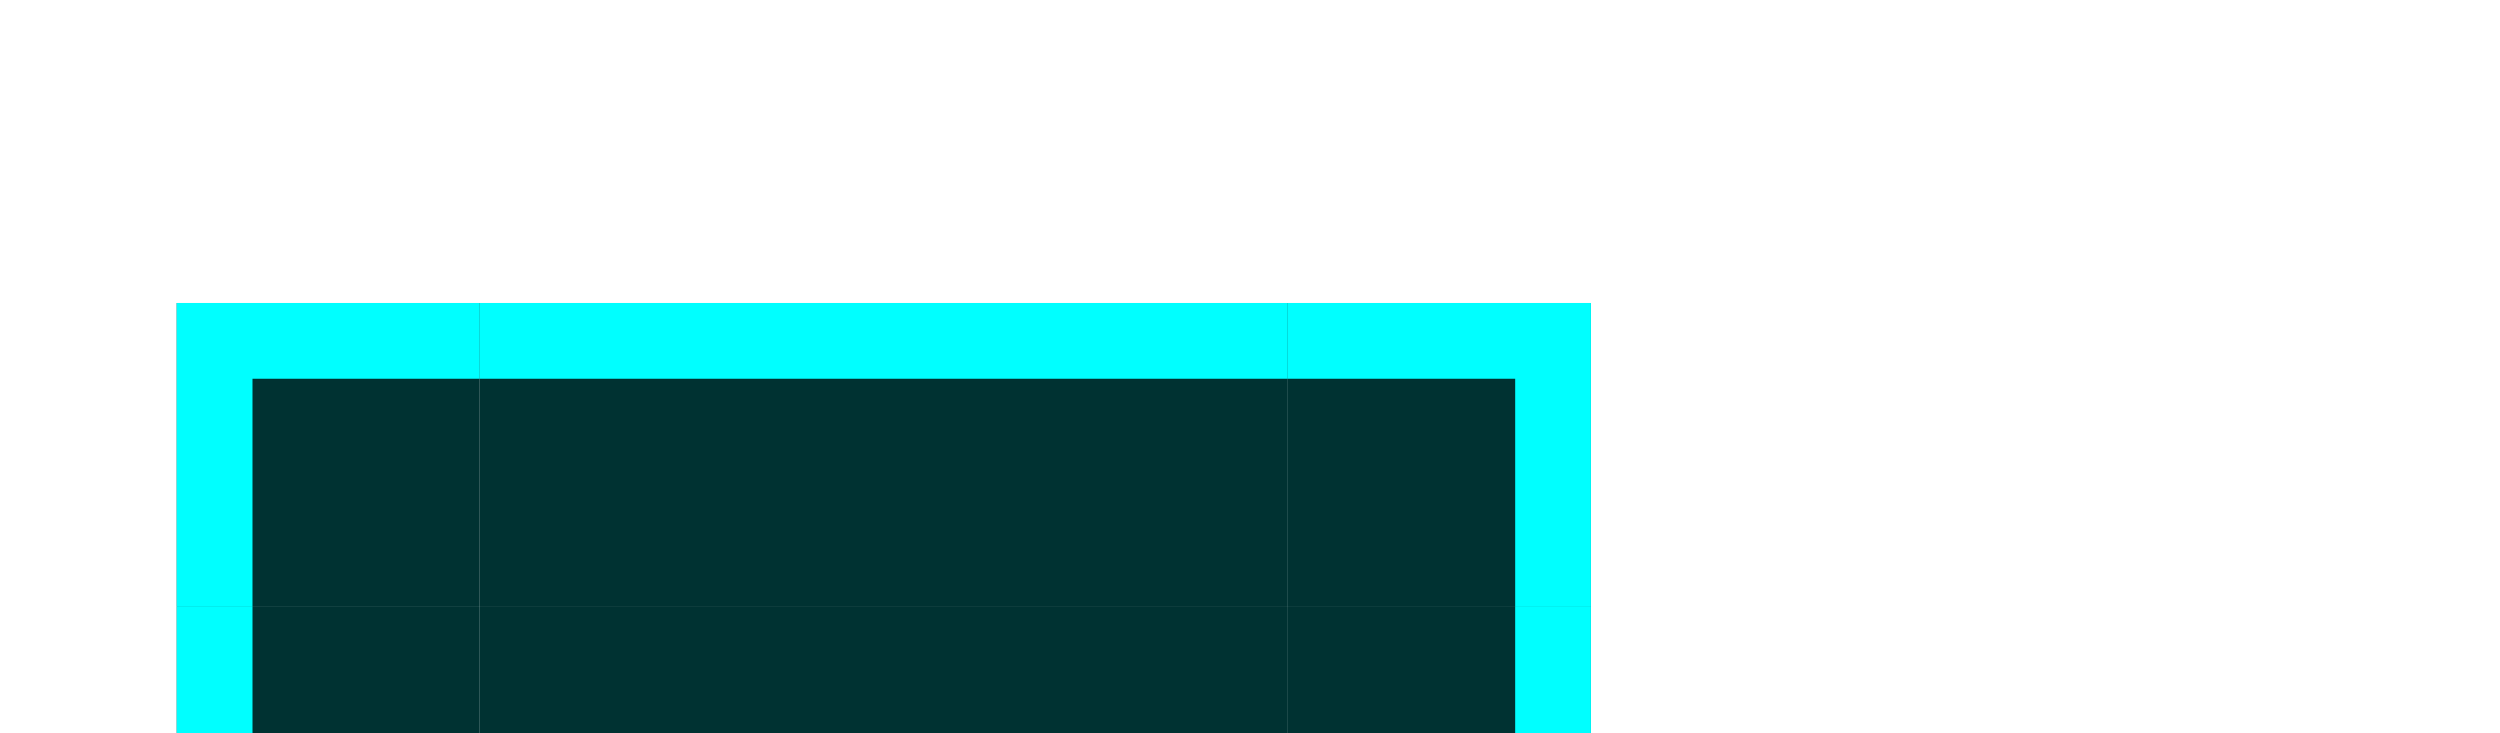
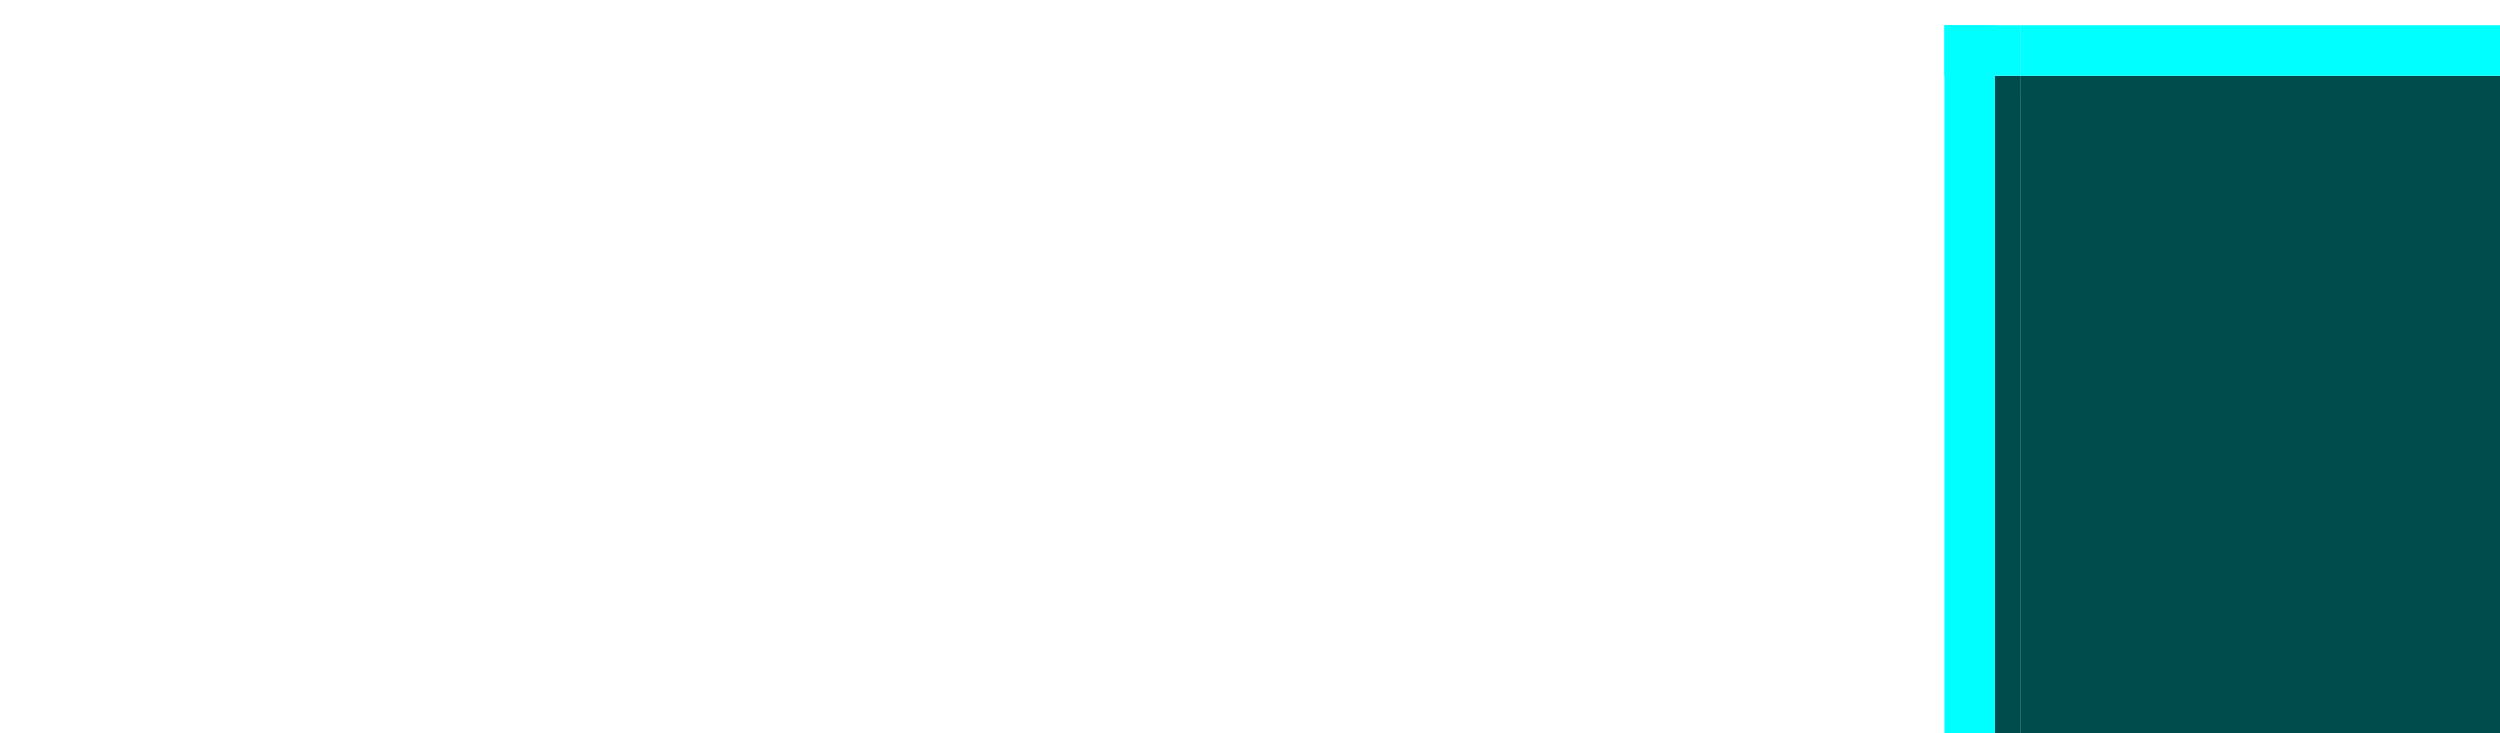
<svg xmlns="http://www.w3.org/2000/svg" height="29" width="99" id="svg3124" version="1.0">
  <defs id="defs3126" />
  <g id="layer1" transform="translate(36.5,-28.86218)">
-     <rect y="8.862" x="-97.5" height="32" width="32" id="hover-center" style="fill:#006464;fill-opacity:1;stroke:none;stroke-width:0.7;stroke-linecap:round;stroke-miterlimit:4;stroke-dasharray:none;stroke-opacity:1" />
-     <g id="hover-bottom" transform="matrix(1,0,0,2.999991,-395.5714,-1648.192)">
-       <rect y="563.02" x="298.071" height="4" width="32" id="rect842" style="opacity:1;fill:#006464;fill-opacity:1;stroke:none;stroke-width:0.7;stroke-linecap:round;stroke-miterlimit:4;stroke-dasharray:none;stroke-opacity:1" />
-       <rect style="opacity:1;fill:#00ffff;fill-opacity:1;stroke:none;stroke-width:0.7;stroke-linecap:round;stroke-miterlimit:4;stroke-dasharray:none;stroke-opacity:1" id="rect836" width="32" height="1" x="298.071" y="566.02" />
+     <rect style="opacity:0.875;fill:#008000;fill-opacity:1;stroke:none;stroke-width:0;stroke-miterlimit:4;stroke-dasharray:none;stroke-opacity:1" id="hint-tile-center" width="1" height="0.994" x="-152.339" y="-96.93" />
+     <path style="color:#000000;fill:#ffff00;fill-opacity:1;fill-rule:evenodd;stroke:none;stroke-width:0.937" d="m -176.5,-77.138 v 30 h 30 v -30 z" id="selected-center" />
+     <g id="selected-topleft" transform="matrix(0.4274894,0,0,0.4285707,-159.827,-92.99804)">
+       <rect style="opacity:0.01;fill:#00ffff;fill-opacity:1;stroke:none;stroke-width:1.005;stroke-miterlimit:0;stroke-dasharray:none;stroke-opacity:1;paint-order:fill markers stroke" id="rect25092-7-5-5-7" width="7.018" height="7" x="-46.02" y="30.007" />
+       <rect style="fill:#000000;stroke-width:1.561;stroke-miterlimit:0;paint-order:fill markers stroke" id="rect1469-6-6-3-5" width="4.678" height="4.667" x="-43.681" y="32.341" />
+       <rect style="fill:#00ffff;fill-opacity:1;stroke:none;stroke-width:1.252;stroke-miterlimit:0;stroke-dasharray:none;stroke-opacity:1;paint-order:fill markers stroke" id="rect2764-35" width="2.339" height="7" x="-46.02" y="30.007" />
+       <rect style="fill:#00ffff;fill-opacity:1;stroke:none;stroke-width:1.156;stroke-miterlimit:0;stroke-dasharray:none;stroke-opacity:1;paint-order:fill markers stroke" id="rect25094-1-9-29-62" width="7.018" height="2.333" x="-46.02" y="30.007" />
    </g>
-     <g id="hover-top" transform="matrix(1,0,0,-2.999988,-395.5714,1697.914)">
-       <rect style="opacity:1;fill:#006464;fill-opacity:1;stroke:none;stroke-width:0.7;stroke-linecap:round;stroke-miterlimit:4;stroke-dasharray:none;stroke-opacity:1" id="rect844" width="32" height="4" x="298.071" y="563.02" />
-       <rect y="566.02" x="298.071" height="1" width="32" id="rect846" style="opacity:1;fill:#00ffff;fill-opacity:1;stroke:none;stroke-width:0.7;stroke-linecap:round;stroke-miterlimit:4;stroke-dasharray:none;stroke-opacity:1" />
+     <g id="selected-topright" transform="matrix(0,0.4274894,-0.4285707,0,-130.6399,-60.46479)">
+       <rect style="opacity:0.01;fill:#00ffff;fill-opacity:1;stroke:none;stroke-width:1.005;stroke-miterlimit:0;stroke-dasharray:none;stroke-opacity:1;paint-order:fill markers stroke" id="rect25092-7-5-5-9-1" width="7.018" height="7" x="-46.02" y="30.007" />
+       <rect style="fill:#000000;stroke-width:1.561;stroke-miterlimit:0;paint-order:fill markers stroke" id="rect1469-6-6-3-4-2" width="4.678" height="4.667" x="-43.681" y="32.341" />
+       <rect style="fill:#00ffff;fill-opacity:1;stroke:none;stroke-width:1.252;stroke-miterlimit:0;stroke-dasharray:none;stroke-opacity:1;paint-order:fill markers stroke" id="rect2764-7-7" width="2.339" height="7" x="-46.02" y="30.007" />
+       <rect style="fill:#00ffff;fill-opacity:1;stroke:none;stroke-width:1.156;stroke-miterlimit:0;stroke-dasharray:none;stroke-opacity:1;paint-order:fill markers stroke" id="rect25094-1-9-29-8-0" width="7.018" height="2.333" x="-46.02" y="30.007" />
    </g>
-     <g transform="matrix(0,1,2.999991,0,-1754.554,-289.2092)" id="hover-right">
-       <rect y="563.02" x="298.071" height="4" width="32" id="rect850" style="opacity:1;fill:#006464;fill-opacity:1;stroke:none;stroke-width:0.7;stroke-linecap:round;stroke-miterlimit:4;stroke-dasharray:none;stroke-opacity:1" />
-       <rect style="opacity:1;fill:#00ffff;fill-opacity:1;stroke:none;stroke-width:0.7;stroke-linecap:round;stroke-miterlimit:4;stroke-dasharray:none;stroke-opacity:1" id="rect852" width="32" height="1" x="298.071" y="566.02" />
+     <g id="selected-top" transform="matrix(0.936981,0,0,0.4285707,-139.9578,-92.99494)">
+       <path style="opacity:0.01;fill:#00ffff;fill-opacity:1;fill-rule:evenodd;stroke:none;stroke-width:0.89" d="M -39,37 H -6.982 V 30 H -39 Z" id="path5125-6-09-27-36" />
+       <rect style="fill:#000000;stroke:none;stroke-width:1.255;stroke-miterlimit:0;paint-order:fill markers stroke" id="rect1535-21-3-0-0" width="32.018" height="4.667" x="-39" y="32.333" />
+       <rect style="fill:#00ffff;fill-opacity:1;stroke:none;stroke-width:0.821;stroke-miterlimit:0;stroke-dasharray:none;stroke-opacity:1;paint-order:fill markers stroke" id="rect21807-7-6-9-6" width="32.018" height="2.333" x="-39" y="30" />
    </g>
-     <g transform="matrix(0,-1,-2.999991,0,1591.554,338.9336)" id="hover-left">
-       <rect y="563.02" x="298.071" height="4" width="32" id="rect856" style="opacity:1;fill:#006464;fill-opacity:1;stroke:none;stroke-width:0.7;stroke-linecap:round;stroke-miterlimit:4;stroke-dasharray:none;stroke-opacity:1" />
-       <rect style="opacity:1;fill:#00ffff;fill-opacity:1;stroke:none;stroke-width:0.7;stroke-linecap:round;stroke-miterlimit:4;stroke-dasharray:none;stroke-opacity:1" id="rect858" width="32" height="1" x="298.071" y="566.02" />
+     <g id="selected-bottomright" transform="matrix(-0.4274894,0,0,-0.4285707,-163.1731,-31.27758)">
+       <rect style="opacity:0.01;fill:#00ffff;fill-opacity:1;stroke:none;stroke-width:1.005;stroke-miterlimit:0;stroke-dasharray:none;stroke-opacity:1;paint-order:fill markers stroke" id="rect25092-7-5-5-5-6" width="7.018" height="7" x="-46.02" y="30.007" />
+       <rect style="fill:#000000;stroke-width:1.561;stroke-miterlimit:0;paint-order:fill markers stroke" id="rect1469-6-6-3-0-1" width="4.678" height="4.667" x="-43.681" y="32.341" />
+       <rect style="fill:#00ffff;fill-opacity:1;stroke:none;stroke-width:1.252;stroke-miterlimit:0;stroke-dasharray:none;stroke-opacity:1;paint-order:fill markers stroke" id="rect2764-3-8" width="2.339" height="7" x="-46.02" y="30.007" />
+       <rect style="fill:#00ffff;fill-opacity:1;stroke:none;stroke-width:1.156;stroke-miterlimit:0;stroke-dasharray:none;stroke-opacity:1;paint-order:fill markers stroke" id="rect25094-1-9-29-6-7" width="7.018" height="2.333" x="-46.02" y="30.007" />
    </g>
-     <g id="hover-bottomleft" transform="matrix(2.999993,0,0,2.999988,-985.7123,-1654.19)" style="fill:#00ffff">
-       <rect y="565.02" x="292.071" height="4" width="4" id="rect1486" style="opacity:1;fill:#006464;fill-opacity:1;stroke:none;stroke-width:0.7;stroke-linecap:round;stroke-miterlimit:4;stroke-dasharray:none;stroke-opacity:1" />
-       <path id="rect1477" d="m 292.071,565.02 v 4 h 4 v -1 h -3 v -3 z" style="opacity:1;fill:#00ffff;fill-opacity:1;stroke:none;stroke-width:0.7;stroke-linecap:round;stroke-miterlimit:4;stroke-dasharray:none;stroke-opacity:1" />
+     <g id="selected-bottomleft" transform="matrix(0,-0.4274894,0.4285707,0,-192.3603,-63.81084)">
+       <rect style="opacity:0.01;fill:#00ffff;fill-opacity:1;stroke:none;stroke-width:1.005;stroke-miterlimit:0;stroke-dasharray:none;stroke-opacity:1;paint-order:fill markers stroke" id="rect25092-7-5-5-6-2" width="7.018" height="7" x="-46.02" y="30.007" />
+       <rect style="fill:#000000;stroke-width:1.561;stroke-miterlimit:0;paint-order:fill markers stroke" id="rect1469-6-6-3-3-0" width="4.678" height="4.667" x="-43.681" y="32.341" />
+       <rect style="fill:#00ffff;fill-opacity:1;stroke:none;stroke-width:1.252;stroke-miterlimit:0;stroke-dasharray:none;stroke-opacity:1;paint-order:fill markers stroke" id="rect2764-2-2" width="2.339" height="7" x="-46.02" y="30.007" />
+       <rect style="fill:#00ffff;fill-opacity:1;stroke:none;stroke-width:1.156;stroke-miterlimit:0;stroke-dasharray:none;stroke-opacity:1;paint-order:fill markers stroke" id="rect25094-1-9-29-0-3" width="7.018" height="2.333" x="-46.02" y="30.007" />
    </g>
-     <g transform="matrix(2.999993,0,0,-2.999988,-985.7123,1703.914)" id="hover-topleft">
-       <rect style="opacity:1;fill:#006464;fill-opacity:1;stroke:none;stroke-width:0.7;stroke-linecap:round;stroke-miterlimit:4;stroke-dasharray:none;stroke-opacity:1" id="rect1488" width="4" height="4" x="292.071" y="565.02" />
-       <path style="opacity:1;fill:#00ffff;fill-opacity:1;stroke:none;stroke-width:0.7;stroke-linecap:round;stroke-miterlimit:4;stroke-dasharray:none;stroke-opacity:1" d="m 292.071,565.02 v 4 h 4 v -1 h -3 v -3 z" id="path1490" />
+     <g id="selected-bottom" transform="matrix(0.936981,0,0,-0.4285707,-139.9578,-31.2807)">
+       <path style="opacity:0.01;fill:#00ffff;fill-opacity:1;fill-rule:evenodd;stroke:none;stroke-width:0.89" d="M -39,37 H -6.982 V 30 H -39 Z" id="path5125-6-09-27-1-5" />
+       <rect style="fill:#000000;stroke:none;stroke-width:1.255;stroke-miterlimit:0;paint-order:fill markers stroke" id="rect1535-21-3-0-5-9" width="32.018" height="4.667" x="-39" y="32.333" />
+       <rect style="fill:#00ffff;fill-opacity:1;stroke:none;stroke-width:0.821;stroke-miterlimit:0;stroke-dasharray:none;stroke-opacity:1;paint-order:fill markers stroke" id="rect21807-7-6-9-5-2" width="32.018" height="2.333" x="-39" y="30" />
    </g>
-     <g transform="matrix(-2.999993,0,0,2.999988,822.7123,-1654.19)" id="hover-bottomright">
-       <rect style="opacity:1;fill:#006464;fill-opacity:1;stroke:none;stroke-width:0.7;stroke-linecap:round;stroke-miterlimit:4;stroke-dasharray:none;stroke-opacity:1" id="rect1494" width="4" height="4" x="292.071" y="565.02" />
-       <path style="opacity:1;fill:#00ffff;fill-opacity:1;stroke:none;stroke-width:0.7;stroke-linecap:round;stroke-miterlimit:4;stroke-dasharray:none;stroke-opacity:1" d="m 292.071,565.02 v 4 h 4 v -1 h -3 v -3 z" id="path1496" />
+     <g id="selected-left" transform="matrix(0,-0.936981,0.4285707,0,-192.3571,-83.68)">
+       <path style="opacity:0.01;fill:#00ffff;fill-opacity:1;fill-rule:evenodd;stroke:none;stroke-width:0.89" d="M -39,37 H -6.982 V 30 H -39 Z" id="path5125-6-09-27-7-8" />
+       <rect style="fill:#000000;stroke:none;stroke-width:1.255;stroke-miterlimit:0;paint-order:fill markers stroke" id="rect1535-21-3-0-6-9" width="32.018" height="4.667" x="-39" y="32.333" />
+       <rect style="fill:#00ffff;fill-opacity:1;stroke:none;stroke-width:0.821;stroke-miterlimit:0;stroke-dasharray:none;stroke-opacity:1;paint-order:fill markers stroke" id="rect21807-7-6-9-56-7" width="32.018" height="2.333" x="-39" y="30" />
    </g>
-     <g transform="matrix(-2.999993,0,0,-2.999988,822.7123,1703.914)" id="hover-topright">
-       <rect style="opacity:1;fill:#006464;fill-opacity:1;stroke:none;stroke-width:0.7;stroke-linecap:round;stroke-miterlimit:4;stroke-dasharray:none;stroke-opacity:1" id="rect1500" width="4" height="4" x="292.071" y="565.02" />
-       <path style="opacity:1;fill:#00ffff;fill-opacity:1;stroke:none;stroke-width:0.7;stroke-linecap:round;stroke-miterlimit:4;stroke-dasharray:none;stroke-opacity:1" d="m 292.071,565.02 v 4 h 4 v -1 h -3 v -3 z" id="path1502" />
+     <g id="selected-right" transform="matrix(0,0.936981,-0.4285707,0,-130.643,-40.59562)">
+       <path style="opacity:0.01;fill:#00ffff;fill-opacity:1;fill-rule:evenodd;stroke:none;stroke-width:0.89" d="M -39,37 H -6.982 V 30 H -39 Z" id="path5125-6-09-27-3-6" />
+       <rect style="fill:#000000;stroke:none;stroke-width:1.255;stroke-miterlimit:0;paint-order:fill markers stroke" id="rect1535-21-3-0-7-1" width="32.018" height="4.667" x="-39" y="32.333" />
+       <rect style="fill:#00ffff;fill-opacity:1;stroke:none;stroke-width:0.821;stroke-miterlimit:0;stroke-dasharray:none;stroke-opacity:1;paint-order:fill markers stroke" id="rect21807-7-6-9-4-2" width="32.018" height="2.333" x="-39" y="30" />
    </g>
-     <rect y="-92.138" x="-93.5" height="32" width="32" id="selected-center" style="fill:#001919;fill-opacity:1;stroke:none;stroke-width:0.7;stroke-linecap:round;stroke-miterlimit:4;stroke-dasharray:none;stroke-opacity:1" />
-     <g transform="matrix(1,0,0,2.999975,-391.5714,-1749.183)" id="selected-bottom">
-       <rect y="563.02" x="298.071" height="4" width="32" id="rect1508" style="opacity:1;fill:#001919;fill-opacity:1;stroke:none;stroke-width:0.7;stroke-linecap:round;stroke-miterlimit:4;stroke-dasharray:none;stroke-opacity:1" />
-       <rect style="opacity:1;fill:#00ffff;fill-opacity:1;stroke:none;stroke-width:0.7;stroke-linecap:round;stroke-miterlimit:4;stroke-dasharray:none;stroke-opacity:1" id="rect1510" width="32" height="1" x="298.071" y="566.02" />
+     <rect style="opacity:0;fill:#ffff00;stroke-width:0;stroke-linecap:square;stroke-miterlimit:2.8;stroke-dasharray:none;paint-order:stroke markers fill" id="rect9654" width="27" height="9" x="44.5" y="42.862" />
+     <path style="color:#000000;fill:#004b4b;fill-opacity:1;fill-rule:evenodd;stroke:none;stroke-width:0.937" d="m 43.5,32.862 v 30 h 30 v -30 z" id="active-center" />
+     <g id="active-topleft" transform="matrix(0.4274894,0,0,0.4285707,60.17299,17.00196)">
+       <rect style="opacity:0.01;fill:#00ffff;fill-opacity:1;stroke:none;stroke-width:1.005;stroke-miterlimit:0;stroke-dasharray:none;stroke-opacity:1;paint-order:fill markers stroke" id="rect25092-7-5-5-1" width="7.018" height="7" x="-46.02" y="30.007" />
+       <rect style="fill:#004b4b;stroke-width:0.78;stroke-miterlimit:0;paint-order:fill markers stroke" id="rect1469-6-6-3-9" width="2.339" height="2.333" x="-41.341" y="34.674" />
+       <rect style="fill:#00ffff;fill-opacity:1;stroke:none;stroke-width:1.771;stroke-miterlimit:0;stroke-dasharray:none;stroke-opacity:1;paint-order:fill markers stroke" id="rect2764-4" width="4.679" height="7" x="-46.02" y="30.007" />
+       <rect style="fill:#00ffff;fill-opacity:1;stroke:none;stroke-width:1.635;stroke-miterlimit:0;stroke-dasharray:none;stroke-opacity:1;paint-order:fill markers stroke" id="rect25094-1-9-29-7" width="7.018" height="4.667" x="-46.02" y="30.007" />
    </g>
-     <g id="selected-top" transform="matrix(1,0,0,-2.999973,-391.5714,1596.906)">
-       <rect style="opacity:1;fill:#001919;fill-opacity:1;stroke:none;stroke-width:0.7;stroke-linecap:round;stroke-miterlimit:4;stroke-dasharray:none;stroke-opacity:1" id="rect1514" width="32" height="4" x="298.071" y="563.02" />
-       <rect y="566.02" x="298.071" height="1" width="32" id="rect1516" style="opacity:1;fill:#00ffff;fill-opacity:1;stroke:none;stroke-width:0.7;stroke-linecap:round;stroke-miterlimit:4;stroke-dasharray:none;stroke-opacity:1" />
+     <g id="active-topright" transform="matrix(0,0.4274894,-0.4285707,0,89.36014,49.53521)">
+       <rect style="opacity:0.01;fill:#00ffff;fill-opacity:1;stroke:none;stroke-width:1.005;stroke-miterlimit:0;stroke-dasharray:none;stroke-opacity:1;paint-order:fill markers stroke" id="rect25092-7-5-5-9-4" width="7.018" height="7" x="-46.02" y="30.007" />
+       <rect style="fill:#004b4b;stroke-width:0.78;stroke-miterlimit:0;paint-order:fill markers stroke" id="rect1469-6-6-3-4-5" width="2.339" height="2.334" x="-41.341" y="34.674" />
+       <rect style="fill:#00ffff;fill-opacity:1;stroke:none;stroke-width:1.771;stroke-miterlimit:0;stroke-dasharray:none;stroke-opacity:1;paint-order:fill markers stroke" id="rect2764-7-0" width="4.678" height="7" x="-46.02" y="30.007" />
+       <rect style="fill:#00ffff;fill-opacity:1;stroke:none;stroke-width:1.635;stroke-miterlimit:0;stroke-dasharray:none;stroke-opacity:1;paint-order:fill markers stroke" id="rect25094-1-9-29-8-3" width="7.018" height="4.666" x="-46.02" y="30.007" />
    </g>
-     <g transform="matrix(0,1,2.999981,0,-1750.548,-390.2092)" id="selected-right">
-       <rect y="563.02" x="298.071" height="4" width="32" id="rect1520" style="opacity:1;fill:#001919;fill-opacity:1;stroke:none;stroke-width:0.7;stroke-linecap:round;stroke-miterlimit:4;stroke-dasharray:none;stroke-opacity:1" />
-       <rect style="opacity:1;fill:#00ffff;fill-opacity:1;stroke:none;stroke-width:0.7;stroke-linecap:round;stroke-miterlimit:4;stroke-dasharray:none;stroke-opacity:1" id="rect1522" width="32" height="1" x="298.071" y="566.02" />
+     <g id="active-top" transform="matrix(0.936981,0,0,0.4285707,80.04219,17.00506)">
+       <path style="opacity:0.01;fill:#00ffff;fill-opacity:1;fill-rule:evenodd;stroke:none;stroke-width:0.363" d="M -39,37 H -6.982 V 35.833 H -39 Z" id="path5125-6-09-27-10" />
+       <rect style="fill:#004b4b;stroke:none;stroke-width:0.888;stroke-miterlimit:0;paint-order:fill markers stroke" id="rect1535-21-3-0-63" width="32.018" height="2.333" x="-39" y="34.667" />
+       <rect style="fill:#00ffff;fill-opacity:1;stroke:none;stroke-width:1.162;stroke-miterlimit:0;stroke-dasharray:none;stroke-opacity:1;paint-order:fill markers stroke" id="rect21807-7-6-9-2" width="32.018" height="4.667" x="-39" y="30" />
    </g>
-     <g transform="matrix(0,-1,-2.999981,0,1595.548,237.9336)" id="selected-left">
-       <rect y="563.02" x="298.071" height="4" width="32" id="rect1526" style="opacity:1;fill:#001919;fill-opacity:1;stroke:none;stroke-width:0.7;stroke-linecap:round;stroke-miterlimit:4;stroke-dasharray:none;stroke-opacity:1" />
-       <rect style="opacity:1;fill:#00ffff;fill-opacity:1;stroke:none;stroke-width:0.7;stroke-linecap:round;stroke-miterlimit:4;stroke-dasharray:none;stroke-opacity:1" id="rect1528" width="32" height="1" x="298.071" y="566.02" />
+     <g id="active-bottomright" transform="matrix(-0.4274894,0,0,-0.4285707,56.82689,78.72242)">
+       <rect style="opacity:0.01;fill:#00ffff;fill-opacity:1;stroke:none;stroke-width:1.005;stroke-miterlimit:0;stroke-dasharray:none;stroke-opacity:1;paint-order:fill markers stroke" id="rect25092-7-5-5-5-61" width="7.018" height="7" x="-46.02" y="30.007" />
+       <rect style="fill:#004b4b;stroke-width:0.78;stroke-miterlimit:0;paint-order:fill markers stroke" id="rect1469-6-6-3-0-5" width="2.339" height="2.333" x="-41.342" y="34.674" />
+       <rect style="fill:#00ffff;fill-opacity:1;stroke:none;stroke-width:1.771;stroke-miterlimit:0;stroke-dasharray:none;stroke-opacity:1;paint-order:fill markers stroke" id="rect2764-3-5" width="4.678" height="7" x="-46.02" y="30.007" />
+       <rect style="fill:#00ffff;fill-opacity:1;stroke:none;stroke-width:1.635;stroke-miterlimit:0;stroke-dasharray:none;stroke-opacity:1;paint-order:fill markers stroke" id="rect25094-1-9-29-6-4" width="7.018" height="4.667" x="-46.02" y="30.007" />
    </g>
-     <g id="selected-bottomleft" transform="matrix(2.999981,0,0,2.999975,-982.2087,-1755.182)">
-       <rect y="565.02" x="292.071" height="4" width="4" id="rect1532" style="opacity:1;fill:#001919;fill-opacity:1;stroke:none;stroke-width:0.7;stroke-linecap:round;stroke-miterlimit:4;stroke-dasharray:none;stroke-opacity:1" />
-       <path id="path1534" d="m 292.071,565.02 v 4 h 4 v -1 h -3 v -3 z" style="opacity:1;fill:#00ffff;fill-opacity:1;stroke:none;stroke-width:0.7;stroke-linecap:round;stroke-miterlimit:4;stroke-dasharray:none;stroke-opacity:1" />
+     <g id="active-bottomleft" transform="matrix(0,-0.4274894,0.4285707,0,27.63973,46.18916)">
+       <rect style="opacity:0.01;fill:#00ffff;fill-opacity:1;stroke:none;stroke-width:1.005;stroke-miterlimit:0;stroke-dasharray:none;stroke-opacity:1;paint-order:fill markers stroke" id="rect25092-7-5-5-6-6" width="7.018" height="7" x="-46.02" y="30.007" />
+       <rect style="fill:#004b4b;stroke-width:0.78;stroke-miterlimit:0;paint-order:fill markers stroke" id="rect1469-6-6-3-3-5" width="2.339" height="2.333" x="-41.341" y="34.674" />
+       <rect style="fill:#00ffff;fill-opacity:1;stroke:none;stroke-width:1.771;stroke-miterlimit:0;stroke-dasharray:none;stroke-opacity:1;paint-order:fill markers stroke" id="rect2764-2-6" width="4.678" height="7" x="-46.02" y="30.007" />
+       <rect style="fill:#00ffff;fill-opacity:1;stroke:none;stroke-width:1.635;stroke-miterlimit:0;stroke-dasharray:none;stroke-opacity:1;paint-order:fill markers stroke" id="rect25094-1-9-29-0-9" width="7.018" height="4.667" x="-46.02" y="30.007" />
    </g>
-     <g transform="matrix(2.999981,0,0,-2.999973,-981.7087,1602.906)" id="selected-topleft">
-       <rect style="opacity:1;fill:#001919;fill-opacity:1;stroke:none;stroke-width:0.7;stroke-linecap:round;stroke-miterlimit:4;stroke-dasharray:none;stroke-opacity:1" id="rect1538" width="4" height="4" x="292.071" y="565.02" />
-       <path style="opacity:1;fill:#00ffff;fill-opacity:1;stroke:none;stroke-width:0.7;stroke-linecap:round;stroke-miterlimit:4;stroke-dasharray:none;stroke-opacity:1" d="m 292.071,565.02 v 4 h 4 v -1 h -3 v -3 z" id="path1540" />
+     <g id="active-bottom" transform="matrix(0.936981,0,0,-0.4285707,80.04222,78.7193)">
+       <path style="opacity:0.01;fill:#00ffff;fill-opacity:1;fill-rule:evenodd;stroke:none;stroke-width:0.89" d="M -39,37 H -6.982 V 30 H -39 Z" id="path5125-6-09-27-1-7" />
+       <rect style="fill:#004b4b;stroke:none;stroke-width:0.888;stroke-miterlimit:0;paint-order:fill markers stroke" id="rect1535-21-3-0-5-4" width="32.018" height="2.333" x="-39" y="34.667" />
+       <rect style="fill:#00ffff;fill-opacity:1;stroke:none;stroke-width:1.162;stroke-miterlimit:0;stroke-dasharray:none;stroke-opacity:1;paint-order:fill markers stroke" id="rect21807-7-6-9-5-5" width="32.018" height="4.667" x="-39" y="30" />
    </g>
-     <g transform="matrix(-2.999981,0,0,2.999975,826.7087,-1755.182)" id="selected-bottomright">
-       <rect style="opacity:1;fill:#001919;fill-opacity:1;stroke:none;stroke-width:0.7;stroke-linecap:round;stroke-miterlimit:4;stroke-dasharray:none;stroke-opacity:1" id="rect1544" width="4" height="4" x="292.071" y="565.02" />
-       <path style="opacity:1;fill:#00ffff;fill-opacity:1;stroke:none;stroke-width:0.7;stroke-linecap:round;stroke-miterlimit:4;stroke-dasharray:none;stroke-opacity:1" d="m 292.071,565.02 v 4 h 4 v -1 h -3 v -3 z" id="path1546" />
+     <g id="active-left" transform="matrix(0,-0.936981,0.4285707,0,27.64285,26.32)">
+       <path style="opacity:0.01;fill:#007d7d;fill-opacity:1;fill-rule:evenodd;stroke:none;stroke-width:0.89" d="M -39,37 H -6.982 V 30 H -39 Z" id="path5125-6-09-27-7-5" />
+       <rect style="fill:#004b4b;stroke:none;stroke-width:0.888;stroke-miterlimit:0;paint-order:fill markers stroke" id="rect1535-21-3-0-6-4" width="32.018" height="2.333" x="-39" y="34.667" />
+       <rect style="fill:#00ffff;fill-opacity:1;stroke:none;stroke-width:1.162;stroke-miterlimit:0;stroke-dasharray:none;stroke-opacity:1;paint-order:fill markers stroke" id="rect21807-7-6-9-56-74" width="32.018" height="4.667" x="-39" y="30" />
    </g>
-     <g transform="matrix(-2.999981,0,0,-2.999973,827.2087,1602.906)" id="selected-topright">
-       <rect style="opacity:1;fill:#001919;fill-opacity:1;stroke:none;stroke-width:0.7;stroke-linecap:round;stroke-miterlimit:4;stroke-dasharray:none;stroke-opacity:1" id="rect1550" width="4" height="4" x="292.071" y="565.02" />
-       <path style="opacity:1;fill:#00ffff;fill-opacity:1;stroke:none;stroke-width:0.7;stroke-linecap:round;stroke-miterlimit:4;stroke-dasharray:none;stroke-opacity:1" d="m 292.071,565.02 v 4 h 4 v -1 h -3 v -3 z" id="path1552" />
+     <g id="active-right" transform="matrix(0,0.936981,-0.4285707,0,89.35703,69.40438)">
+       <path style="opacity:0.01;fill:#00ffff;fill-opacity:1;fill-rule:evenodd;stroke:none;stroke-width:0.89" d="M -39,37 H -6.982 V 30 H -39 Z" id="path5125-6-09-27-3-3" />
+       <rect style="fill:#004b4b;stroke:none;stroke-width:0.888;stroke-miterlimit:0;paint-order:fill markers stroke" id="rect1535-21-3-0-7-0" width="32.018" height="2.334" x="-39" y="34.666" />
+       <rect style="fill:#00ffff;fill-opacity:1;stroke:none;stroke-width:1.162;stroke-miterlimit:0;stroke-dasharray:none;stroke-opacity:1;paint-order:fill markers stroke" id="rect21807-7-6-9-4-7" width="32.018" height="4.667" x="-39" y="30" />
    </g>
-     <rect y="-27.138" x="-22.5" height="32" width="32" id="normal-center" style="fill:#001919;fill-opacity:1;stroke:none;stroke-width:0.7;stroke-linecap:round;stroke-miterlimit:4;stroke-dasharray:none;stroke-opacity:1" />
-     <g id="hover-bottom-6" transform="matrix(1,0,0,2.999991,-320.5714,-1684.192)" style="fill:#001919">
-       <rect y="563.02" x="298.071" height="4" width="32" id="rect842-7" style="opacity:1;fill:#001919;fill-opacity:1;stroke:none;stroke-width:0.7;stroke-linecap:round;stroke-miterlimit:4;stroke-dasharray:none;stroke-opacity:1" />
-       <rect style="opacity:1;fill:#001919;fill-opacity:1;stroke:none;stroke-width:0.7;stroke-linecap:round;stroke-miterlimit:4;stroke-dasharray:none;stroke-opacity:1" id="rect836-5" width="32" height="1" x="298.071" y="566.02" />
+     <path style="color:#000000;fill:#000000;fill-opacity:1;fill-rule:evenodd;stroke:none;stroke-width:0.937" d="m 73.5,-57.138 v 30 h 30 v -30 z" id="normal-center" />
+     <g id="normal-topleft" transform="matrix(0.4274894,0,0,0.4285707,90.17299,-72.99804)">
+       <rect style="opacity:0.01;fill:#00ffff;fill-opacity:1;stroke:none;stroke-width:1.005;stroke-miterlimit:0;stroke-dasharray:none;stroke-opacity:1;paint-order:fill markers stroke" id="rect25092-7-5-5-1-9" width="7.018" height="7" x="-46.02" y="30.007" />
+       <rect style="fill:#000000;stroke-width:0.78;stroke-miterlimit:0;paint-order:fill markers stroke" id="rect1469-6-6-3-9-7" width="2.339" height="2.333" x="-41.341" y="34.674" />
+       <rect style="fill:#00ffff;fill-opacity:1;stroke:none;stroke-width:1.771;stroke-miterlimit:0;stroke-dasharray:none;stroke-opacity:1;paint-order:fill markers stroke" id="rect2764-4-7" width="4.679" height="7" x="-46.02" y="30.007" />
+       <rect style="fill:#00ffff;fill-opacity:1;stroke:none;stroke-width:1.635;stroke-miterlimit:0;stroke-dasharray:none;stroke-opacity:1;paint-order:fill markers stroke" id="rect25094-1-9-29-7-6" width="7.018" height="4.667" x="-46.02" y="30.007" />
    </g>
-     <g id="hover-top-3" transform="matrix(1,0,0,-2.999988,-320.5714,1661.914)" style="fill:#001919">
-       <rect style="opacity:1;fill:#001919;fill-opacity:1;stroke:none;stroke-width:0.7;stroke-linecap:round;stroke-miterlimit:4;stroke-dasharray:none;stroke-opacity:1" id="rect844-5" width="32" height="4" x="298.071" y="563.02" />
-       <rect y="566.02" x="298.071" height="1" width="32" id="rect846-6" style="opacity:1;fill:#001919;fill-opacity:1;stroke:none;stroke-width:0.7;stroke-linecap:round;stroke-miterlimit:4;stroke-dasharray:none;stroke-opacity:1" />
+     <g id="normal-topright" transform="matrix(0,0.4274894,-0.4285707,0,119.3601,-40.46479)">
+       <rect style="opacity:0.01;fill:#00ffff;fill-opacity:1;stroke:none;stroke-width:1.005;stroke-miterlimit:0;stroke-dasharray:none;stroke-opacity:1;paint-order:fill markers stroke" id="rect25092-7-5-5-9-4-3" width="7.018" height="7" x="-46.02" y="30.007" />
+       <rect style="fill:#000000;stroke-width:0.78;stroke-miterlimit:0;paint-order:fill markers stroke" id="rect1469-6-6-3-4-5-6" width="2.339" height="2.334" x="-41.341" y="34.674" />
+       <rect style="fill:#00ffff;fill-opacity:1;stroke:none;stroke-width:1.771;stroke-miterlimit:0;stroke-dasharray:none;stroke-opacity:1;paint-order:fill markers stroke" id="rect2764-7-0-5" width="4.678" height="7" x="-46.02" y="30.007" />
+       <rect style="fill:#00ffff;fill-opacity:1;stroke:none;stroke-width:1.635;stroke-miterlimit:0;stroke-dasharray:none;stroke-opacity:1;paint-order:fill markers stroke" id="rect25094-1-9-29-8-3-6" width="7.018" height="4.666" x="-46.02" y="30.007" />
    </g>
-     <g transform="matrix(0,1,2.999991,0,-1679.554,-325.2092)" id="hover-right-2" style="fill:#001919">
-       <rect y="563.02" x="298.071" height="4" width="32" id="rect850-9" style="opacity:1;fill:#001919;fill-opacity:1;stroke:none;stroke-width:0.7;stroke-linecap:round;stroke-miterlimit:4;stroke-dasharray:none;stroke-opacity:1" />
-       <rect style="opacity:1;fill:#001919;fill-opacity:1;stroke:none;stroke-width:0.7;stroke-linecap:round;stroke-miterlimit:4;stroke-dasharray:none;stroke-opacity:1" id="rect852-1" width="32" height="1" x="298.071" y="566.02" />
+     <g id="normal-top" transform="matrix(0.936981,0,0,0.4285707,110.0422,-72.99494)">
+       <path style="opacity:0.01;fill:#00ffff;fill-opacity:1;fill-rule:evenodd;stroke:none;stroke-width:0.363" d="M -39,37 H -6.982 V 35.833 H -39 Z" id="path5125-6-09-27-10-9" />
+       <rect style="fill:#000000;stroke:none;stroke-width:0.888;stroke-miterlimit:0;paint-order:fill markers stroke" id="rect1535-21-3-0-63-4" width="32.018" height="2.333" x="-39" y="34.667" />
+       <rect style="fill:#00ffff;fill-opacity:1;stroke:none;stroke-width:1.162;stroke-miterlimit:0;stroke-dasharray:none;stroke-opacity:1;paint-order:fill markers stroke" id="rect21807-7-6-9-2-8" width="32.018" height="4.667" x="-39" y="30" />
    </g>
-     <g transform="matrix(0,-1,-2.999991,0,1666.554,302.9336)" id="hover-left-2" style="fill:#001919">
-       <rect y="563.02" x="298.071" height="4" width="32" id="rect856-7" style="opacity:1;fill:#001919;fill-opacity:1;stroke:none;stroke-width:0.7;stroke-linecap:round;stroke-miterlimit:4;stroke-dasharray:none;stroke-opacity:1" />
-       <rect style="opacity:1;fill:#001919;fill-opacity:1;stroke:none;stroke-width:0.7;stroke-linecap:round;stroke-miterlimit:4;stroke-dasharray:none;stroke-opacity:1" id="rect858-0" width="32" height="1" x="298.071" y="566.02" />
+     <g id="normal-bottomright" transform="matrix(-0.4274894,0,0,-0.4285707,86.82689,-11.27758)">
+       <rect style="opacity:0.01;fill:#00ffff;fill-opacity:1;stroke:none;stroke-width:1.005;stroke-miterlimit:0;stroke-dasharray:none;stroke-opacity:1;paint-order:fill markers stroke" id="rect25092-7-5-5-5-61-2" width="7.018" height="7" x="-46.02" y="30.007" />
+       <rect style="fill:#000000;stroke-width:0.78;stroke-miterlimit:0;paint-order:fill markers stroke" id="rect1469-6-6-3-0-5-9" width="2.339" height="2.333" x="-41.342" y="34.674" />
+       <rect style="fill:#00ffff;fill-opacity:1;stroke:none;stroke-width:1.771;stroke-miterlimit:0;stroke-dasharray:none;stroke-opacity:1;paint-order:fill markers stroke" id="rect2764-3-5-3" width="4.678" height="7" x="-46.02" y="30.007" />
+       <rect style="fill:#00ffff;fill-opacity:1;stroke:none;stroke-width:1.635;stroke-miterlimit:0;stroke-dasharray:none;stroke-opacity:1;paint-order:fill markers stroke" id="rect25094-1-9-29-6-4-9" width="7.018" height="4.667" x="-46.02" y="30.007" />
    </g>
-     <g id="hover-bottomleft-9" transform="matrix(2.999993,0,0,2.999988,-910.7123,-1690.19)" style="fill:#001919">
-       <rect y="565.02" x="292.071" height="4" width="4" id="rect1486-3" style="opacity:1;fill:#001919;fill-opacity:1;stroke:none;stroke-width:0.7;stroke-linecap:round;stroke-miterlimit:4;stroke-dasharray:none;stroke-opacity:1" />
-       <path id="rect1477-6" d="m 292.071,565.02 v 4 h 4 v -1 h -3 v -3 z" style="opacity:1;fill:#001919;fill-opacity:1;stroke:none;stroke-width:0.7;stroke-linecap:round;stroke-miterlimit:4;stroke-dasharray:none;stroke-opacity:1" />
+     <g id="normal-bottomleft" transform="matrix(0,-0.4274894,0.4285707,0,57.63973,-43.81084)">
+       <rect style="opacity:0.01;fill:#00ffff;fill-opacity:1;stroke:none;stroke-width:1.005;stroke-miterlimit:0;stroke-dasharray:none;stroke-opacity:1;paint-order:fill markers stroke" id="rect25092-7-5-5-6-6-8" width="7.018" height="7" x="-46.02" y="30.007" />
+       <rect style="fill:#000000;stroke-width:0.78;stroke-miterlimit:0;paint-order:fill markers stroke" id="rect1469-6-6-3-3-5-8" width="2.339" height="2.333" x="-41.341" y="34.674" />
+       <rect style="fill:#00ffff;fill-opacity:1;stroke:none;stroke-width:1.771;stroke-miterlimit:0;stroke-dasharray:none;stroke-opacity:1;paint-order:fill markers stroke" id="rect2764-2-6-5" width="4.678" height="7" x="-46.02" y="30.007" />
+       <rect style="fill:#00ffff;fill-opacity:1;stroke:none;stroke-width:1.635;stroke-miterlimit:0;stroke-dasharray:none;stroke-opacity:1;paint-order:fill markers stroke" id="rect25094-1-9-29-0-9-0" width="7.018" height="4.667" x="-46.02" y="30.007" />
    </g>
-     <g transform="matrix(2.999993,0,0,-2.999988,-910.7123,1667.914)" id="hover-topleft-0" style="fill:#001919">
-       <rect style="opacity:1;fill:#001919;fill-opacity:1;stroke:none;stroke-width:0.7;stroke-linecap:round;stroke-miterlimit:4;stroke-dasharray:none;stroke-opacity:1" id="rect1488-6" width="4" height="4" x="292.071" y="565.02" />
-       <path style="opacity:1;fill:#001919;fill-opacity:1;stroke:none;stroke-width:0.7;stroke-linecap:round;stroke-miterlimit:4;stroke-dasharray:none;stroke-opacity:1" d="m 292.071,565.02 v 4 h 4 v -1 h -3 v -3 z" id="path1490-2" />
+     <g id="normal-bottom" transform="matrix(0.936981,0,0,-0.4285707,110.0422,-11.2807)">
+       <path style="opacity:0.01;fill:#00ffff;fill-opacity:1;fill-rule:evenodd;stroke:none;stroke-width:0.89" d="M -39,37 H -6.982 V 30 H -39 Z" id="path5125-6-09-27-1-7-6" />
+       <rect style="fill:#000000;stroke:none;stroke-width:0.888;stroke-miterlimit:0;paint-order:fill markers stroke" id="rect1535-21-3-0-5-4-3" width="32.018" height="2.333" x="-39" y="34.667" />
+       <rect style="fill:#00ffff;fill-opacity:1;stroke:none;stroke-width:1.162;stroke-miterlimit:0;stroke-dasharray:none;stroke-opacity:1;paint-order:fill markers stroke" id="rect21807-7-6-9-5-5-8" width="32.018" height="4.667" x="-39" y="30" />
    </g>
-     <g transform="matrix(-2.999993,0,0,2.999988,897.7123,-1690.19)" id="hover-bottomright-6" style="fill:#001919">
-       <rect style="opacity:1;fill:#001919;fill-opacity:1;stroke:none;stroke-width:0.7;stroke-linecap:round;stroke-miterlimit:4;stroke-dasharray:none;stroke-opacity:1" id="rect1494-1" width="4" height="4" x="292.071" y="565.02" />
-       <path style="opacity:1;fill:#001919;fill-opacity:1;stroke:none;stroke-width:0.7;stroke-linecap:round;stroke-miterlimit:4;stroke-dasharray:none;stroke-opacity:1" d="m 292.071,565.02 v 4 h 4 v -1 h -3 v -3 z" id="path1496-8" />
+     <g id="normal-left" transform="matrix(0,-0.936981,0.4285707,0,57.64285,-63.68)">
+       <path style="opacity:0.01;fill:#007d7d;fill-opacity:1;fill-rule:evenodd;stroke:none;stroke-width:0.89" d="M -39,37 H -6.982 V 30 H -39 Z" id="path5125-6-09-27-7-5-6" />
+       <rect style="fill:#000000;stroke:none;stroke-width:0.888;stroke-miterlimit:0;paint-order:fill markers stroke" id="rect1535-21-3-0-6-4-1" width="32.018" height="2.333" x="-39" y="34.667" />
+       <rect style="fill:#00ffff;fill-opacity:1;stroke:none;stroke-width:1.162;stroke-miterlimit:0;stroke-dasharray:none;stroke-opacity:1;paint-order:fill markers stroke" id="rect21807-7-6-9-56-74-1" width="32.018" height="4.667" x="-39" y="30" />
    </g>
-     <g transform="matrix(-2.999993,0,0,-2.999988,897.7123,1667.914)" id="hover-topright-7" style="fill:#001919">
-       <rect style="opacity:1;fill:#001919;fill-opacity:1;stroke:none;stroke-width:0.7;stroke-linecap:round;stroke-miterlimit:4;stroke-dasharray:none;stroke-opacity:1" id="rect1500-9" width="4" height="4" x="292.071" y="565.02" />
-       <path style="opacity:1;fill:#001919;fill-opacity:1;stroke:none;stroke-width:0.7;stroke-linecap:round;stroke-miterlimit:4;stroke-dasharray:none;stroke-opacity:1" d="m 292.071,565.02 v 4 h 4 v -1 h -3 v -3 z" id="path1502-2" />
+     <g id="normal-right" transform="matrix(0,0.936981,-0.4285707,0,119.357,-20.59562)">
+       <path style="opacity:0.01;fill:#00ffff;fill-opacity:1;fill-rule:evenodd;stroke:none;stroke-width:0.89" d="M -39,37 H -6.982 V 30 H -39 Z" id="path5125-6-09-27-3-3-9" />
+       <rect style="fill:#000000;stroke:none;stroke-width:0.888;stroke-miterlimit:0;paint-order:fill markers stroke" id="rect1535-21-3-0-7-0-8" width="32.018" height="2.334" x="-39" y="34.666" />
+       <rect style="fill:#00ffff;fill-opacity:1;stroke:none;stroke-width:1.162;stroke-miterlimit:0;stroke-dasharray:none;stroke-opacity:1;paint-order:fill markers stroke" id="rect21807-7-6-9-4-7-4" width="32.018" height="4.667" x="-39" y="30" />
    </g>
-     <rect y="52.862" x="-17.5" height="32" width="32" id="active-center" style="fill:#003232;fill-opacity:1;stroke:none;stroke-width:0.7;stroke-linecap:round;stroke-miterlimit:4;stroke-dasharray:none;stroke-opacity:1" />
-     <g id="active-bottom" transform="matrix(1,0,0,2.999991,-315.5714,-1604.192)">
-       <rect y="563.02" x="298.071" height="4" width="32" id="rect842-7-3" style="opacity:1;fill:#003232;fill-opacity:1;stroke:none;stroke-width:0.7;stroke-linecap:round;stroke-miterlimit:4;stroke-dasharray:none;stroke-opacity:1" />
-       <rect style="opacity:1;fill:#00ffff;fill-opacity:1;stroke:none;stroke-width:0.7;stroke-linecap:round;stroke-miterlimit:4;stroke-dasharray:none;stroke-opacity:1" id="rect836-5-7" width="32" height="1" x="298.071" y="566.02" />
+     <path style="color:#000000;fill:#006464;fill-opacity:1;fill-rule:evenodd;stroke:none;stroke-width:0.937" d="m -26.5,-12.138 v 30 h 30 v -30 z" id="hover-center" />
+     <g id="hover-topleft" transform="matrix(0.4274894,0,0,0.4285707,-9.82701,-27.99804)">
+       <rect style="opacity:0.01;fill:#00ffff;fill-opacity:1;stroke:none;stroke-width:1.005;stroke-miterlimit:0;stroke-dasharray:none;stroke-opacity:1;paint-order:fill markers stroke" id="rect25092-7-5-5-1-0" width="7.018" height="7" x="-46.02" y="30.007" />
+       <rect style="fill:#006464;stroke-width:0.78;stroke-miterlimit:0;paint-order:fill markers stroke" id="rect1469-6-6-3-9-3" width="2.339" height="2.333" x="-41.341" y="34.674" />
+       <rect style="fill:#00ffff;fill-opacity:1;stroke:none;stroke-width:1.771;stroke-miterlimit:0;stroke-dasharray:none;stroke-opacity:1;paint-order:fill markers stroke" id="rect2764-4-0" width="4.679" height="7" x="-46.02" y="30.007" />
+       <rect style="fill:#00ffff;fill-opacity:1;stroke:none;stroke-width:1.635;stroke-miterlimit:0;stroke-dasharray:none;stroke-opacity:1;paint-order:fill markers stroke" id="rect25094-1-9-29-7-4" width="7.018" height="4.667" x="-46.02" y="30.007" />
    </g>
-     <g id="active-top" transform="matrix(1,0,0,-2.999988,-315.5714,1741.914)">
-       <rect style="opacity:1;fill:#003232;fill-opacity:1;stroke:none;stroke-width:0.7;stroke-linecap:round;stroke-miterlimit:4;stroke-dasharray:none;stroke-opacity:1" id="rect844-5-9" width="32" height="4" x="298.071" y="563.02" />
-       <rect y="566.02" x="298.071" height="1" width="32" id="rect846-6-2" style="opacity:1;fill:#00ffff;fill-opacity:1;stroke:none;stroke-width:0.7;stroke-linecap:round;stroke-miterlimit:4;stroke-dasharray:none;stroke-opacity:1" />
+     <g id="hover-topright" transform="matrix(0,0.4274894,-0.4285707,0,19.36014,4.53521)">
+       <rect style="opacity:0.01;fill:#00ffff;fill-opacity:1;stroke:none;stroke-width:1.005;stroke-miterlimit:0;stroke-dasharray:none;stroke-opacity:1;paint-order:fill markers stroke" id="rect25092-7-5-5-9-4-4" width="7.018" height="7" x="-46.02" y="30.007" />
+       <rect style="fill:#006464;stroke-width:0.78;stroke-miterlimit:0;paint-order:fill markers stroke" id="rect1469-6-6-3-4-5-4" width="2.339" height="2.334" x="-41.341" y="34.674" />
+       <rect style="fill:#00ffff;fill-opacity:1;stroke:none;stroke-width:1.771;stroke-miterlimit:0;stroke-dasharray:none;stroke-opacity:1;paint-order:fill markers stroke" id="rect2764-7-0-7" width="4.678" height="7" x="-46.02" y="30.007" />
+       <rect style="fill:#00ffff;fill-opacity:1;stroke:none;stroke-width:1.635;stroke-miterlimit:0;stroke-dasharray:none;stroke-opacity:1;paint-order:fill markers stroke" id="rect25094-1-9-29-8-3-63" width="7.018" height="4.666" x="-46.02" y="30.007" />
    </g>
-     <g transform="matrix(0,1,2.999991,0,-1674.554,-245.2092)" id="active-right">
-       <rect y="563.02" x="298.071" height="4" width="32" id="rect850-9-8" style="opacity:1;fill:#003232;fill-opacity:1;stroke:none;stroke-width:0.7;stroke-linecap:round;stroke-miterlimit:4;stroke-dasharray:none;stroke-opacity:1" />
-       <rect style="opacity:1;fill:#00ffff;fill-opacity:1;stroke:none;stroke-width:0.7;stroke-linecap:round;stroke-miterlimit:4;stroke-dasharray:none;stroke-opacity:1" id="rect852-1-9" width="32" height="1" x="298.071" y="566.02" />
+     <g id="hover-top" transform="matrix(0.936981,0,0,0.4285707,10.04219,-27.99494)">
+       <path style="opacity:0.01;fill:#00ffff;fill-opacity:1;fill-rule:evenodd;stroke:none;stroke-width:0.363" d="M -39,37 H -6.982 V 35.833 H -39 Z" id="path5125-6-09-27-10-7" />
+       <rect style="fill:#006464;stroke:none;stroke-width:0.888;stroke-miterlimit:0;paint-order:fill markers stroke" id="rect1535-21-3-0-63-5" width="32.018" height="2.333" x="-39" y="34.667" />
+       <rect style="fill:#00ffff;fill-opacity:1;stroke:none;stroke-width:1.162;stroke-miterlimit:0;stroke-dasharray:none;stroke-opacity:1;paint-order:fill markers stroke" id="rect21807-7-6-9-2-9" width="32.018" height="4.667" x="-39" y="30" />
    </g>
-     <g transform="matrix(0,-1,-2.999991,0,1671.554,382.9336)" id="active-left">
-       <rect y="563.02" x="298.071" height="4" width="32" id="rect856-7-3" style="opacity:1;fill:#003232;fill-opacity:1;stroke:none;stroke-width:0.7;stroke-linecap:round;stroke-miterlimit:4;stroke-dasharray:none;stroke-opacity:1" />
-       <rect style="opacity:1;fill:#00ffff;fill-opacity:1;stroke:none;stroke-width:0.7;stroke-linecap:round;stroke-miterlimit:4;stroke-dasharray:none;stroke-opacity:1" id="rect858-0-6" width="32" height="1" x="298.071" y="566.02" />
+     <g id="hover-bottomright" transform="matrix(-0.4274894,0,0,-0.4285707,-13.17311,33.72242)">
+       <rect style="opacity:0.01;fill:#00ffff;fill-opacity:1;stroke:none;stroke-width:1.005;stroke-miterlimit:0;stroke-dasharray:none;stroke-opacity:1;paint-order:fill markers stroke" id="rect25092-7-5-5-5-61-21" width="7.018" height="7" x="-46.02" y="30.007" />
+       <rect style="fill:#006464;stroke-width:0.78;stroke-miterlimit:0;paint-order:fill markers stroke" id="rect1469-6-6-3-0-5-7" width="2.339" height="2.333" x="-41.342" y="34.674" />
+       <rect style="fill:#00ffff;fill-opacity:1;stroke:none;stroke-width:1.771;stroke-miterlimit:0;stroke-dasharray:none;stroke-opacity:1;paint-order:fill markers stroke" id="rect2764-3-5-8" width="4.678" height="7" x="-46.02" y="30.007" />
+       <rect style="fill:#00ffff;fill-opacity:1;stroke:none;stroke-width:1.635;stroke-miterlimit:0;stroke-dasharray:none;stroke-opacity:1;paint-order:fill markers stroke" id="rect25094-1-9-29-6-4-5" width="7.018" height="4.667" x="-46.02" y="30.007" />
    </g>
-     <g id="active-bottomleft" transform="matrix(2.999993,0,0,2.999988,-905.7123,-1610.19)" style="fill:#00ffff">
-       <rect y="565.02" x="292.071" height="4" width="4" id="rect1486-3-2" style="opacity:1;fill:#003232;fill-opacity:1;stroke:none;stroke-width:0.7;stroke-linecap:round;stroke-miterlimit:4;stroke-dasharray:none;stroke-opacity:1" />
-       <path id="rect1477-6-9" d="m 292.071,565.02 v 4 h 4 v -1 h -3 v -3 z" style="opacity:1;fill:#00ffff;fill-opacity:1;stroke:none;stroke-width:0.7;stroke-linecap:round;stroke-miterlimit:4;stroke-dasharray:none;stroke-opacity:1" />
+     <g id="hover-bottomleft" transform="matrix(0,-0.4274894,0.4285707,0,-42.36027,1.18916)">
+       <rect style="opacity:0.01;fill:#00ffff;fill-opacity:1;stroke:none;stroke-width:1.005;stroke-miterlimit:0;stroke-dasharray:none;stroke-opacity:1;paint-order:fill markers stroke" id="rect25092-7-5-5-6-6-4" width="7.018" height="7" x="-46.02" y="30.007" />
+       <rect style="fill:#006464;stroke-width:0.78;stroke-miterlimit:0;paint-order:fill markers stroke" id="rect1469-6-6-3-3-5-1" width="2.339" height="2.333" x="-41.341" y="34.674" />
+       <rect style="fill:#00ffff;fill-opacity:1;stroke:none;stroke-width:1.771;stroke-miterlimit:0;stroke-dasharray:none;stroke-opacity:1;paint-order:fill markers stroke" id="rect2764-2-6-8" width="4.678" height="7" x="-46.02" y="30.007" />
+       <rect style="fill:#00ffff;fill-opacity:1;stroke:none;stroke-width:1.635;stroke-miterlimit:0;stroke-dasharray:none;stroke-opacity:1;paint-order:fill markers stroke" id="rect25094-1-9-29-0-9-5" width="7.018" height="4.667" x="-46.02" y="30.007" />
    </g>
-     <g transform="matrix(2.999993,0,0,-2.999988,-905.7123,1747.914)" id="active-topleft">
-       <rect style="opacity:1;fill:#003232;fill-opacity:1;stroke:none;stroke-width:0.7;stroke-linecap:round;stroke-miterlimit:4;stroke-dasharray:none;stroke-opacity:1" id="rect1488-6-1" width="4" height="4" x="292.071" y="565.02" />
-       <path style="opacity:1;fill:#00ffff;fill-opacity:1;stroke:none;stroke-width:0.7;stroke-linecap:round;stroke-miterlimit:4;stroke-dasharray:none;stroke-opacity:1" d="m 292.071,565.02 v 4 h 4 v -1 h -3 v -3 z" id="path1490-2-9" />
+     <g id="hover-bottom" transform="matrix(0.936981,0,0,-0.4285707,10.04222,33.7193)">
+       <path style="opacity:0.01;fill:#00ffff;fill-opacity:1;fill-rule:evenodd;stroke:none;stroke-width:0.89" d="M -39,37 H -6.982 V 30 H -39 Z" id="path5125-6-09-27-1-7-7" />
+       <rect style="fill:#006464;stroke:none;stroke-width:0.888;stroke-miterlimit:0;paint-order:fill markers stroke" id="rect1535-21-3-0-5-4-5" width="32.018" height="2.333" x="-39" y="34.667" />
+       <rect style="fill:#00ffff;fill-opacity:1;stroke:none;stroke-width:1.162;stroke-miterlimit:0;stroke-dasharray:none;stroke-opacity:1;paint-order:fill markers stroke" id="rect21807-7-6-9-5-5-3" width="32.018" height="4.667" x="-39" y="30" />
    </g>
-     <g transform="matrix(-2.999993,0,0,2.999988,902.7123,-1610.19)" id="active-bottomright">
-       <rect style="opacity:1;fill:#003232;fill-opacity:1;stroke:none;stroke-width:0.7;stroke-linecap:round;stroke-miterlimit:4;stroke-dasharray:none;stroke-opacity:1" id="rect1494-1-7" width="4" height="4" x="292.071" y="565.02" />
-       <path style="opacity:1;fill:#00ffff;fill-opacity:1;stroke:none;stroke-width:0.7;stroke-linecap:round;stroke-miterlimit:4;stroke-dasharray:none;stroke-opacity:1" d="m 292.071,565.02 v 4 h 4 v -1 h -3 v -3 z" id="path1496-8-8" />
+     <g id="hover-left" transform="matrix(0,-0.936981,0.4285707,0,-42.35715,-18.68)">
+       <path style="opacity:0.01;fill:#007d7d;fill-opacity:1;fill-rule:evenodd;stroke:none;stroke-width:0.89" d="M -39,37 H -6.982 V 30 H -39 Z" id="path5125-6-09-27-7-5-8" />
+       <rect style="fill:#006464;stroke:none;stroke-width:0.888;stroke-miterlimit:0;paint-order:fill markers stroke" id="rect1535-21-3-0-6-4-3" width="32.018" height="2.333" x="-39" y="34.667" />
+       <rect style="fill:#00ffff;fill-opacity:1;stroke:none;stroke-width:1.162;stroke-miterlimit:0;stroke-dasharray:none;stroke-opacity:1;paint-order:fill markers stroke" id="rect21807-7-6-9-56-74-18" width="32.018" height="4.667" x="-39" y="30" />
    </g>
-     <g transform="matrix(-2.999993,0,0,-2.999988,902.7123,1747.914)" id="active-topright">
-       <rect style="opacity:1;fill:#003232;fill-opacity:1;stroke:none;stroke-width:0.7;stroke-linecap:round;stroke-miterlimit:4;stroke-dasharray:none;stroke-opacity:1" id="rect1500-9-5" width="4" height="4" x="292.071" y="565.02" />
-       <path style="opacity:1;fill:#00ffff;fill-opacity:1;stroke:none;stroke-width:0.7;stroke-linecap:round;stroke-miterlimit:4;stroke-dasharray:none;stroke-opacity:1" d="m 292.071,565.02 v 4 h 4 v -1 h -3 v -3 z" id="path1502-2-0" />
+     <g id="hover-right" transform="matrix(0,0.936981,-0.4285707,0,19.35703,24.40438)">
+       <path style="opacity:0.01;fill:#00ffff;fill-opacity:1;fill-rule:evenodd;stroke:none;stroke-width:0.89" d="M -39,37 H -6.982 V 30 H -39 Z" id="path5125-6-09-27-3-3-6" />
+       <rect style="fill:#006464;stroke:none;stroke-width:0.888;stroke-miterlimit:0;paint-order:fill markers stroke" id="rect1535-21-3-0-7-0-4" width="32.018" height="2.334" x="-39" y="34.666" />
+       <rect style="fill:#00ffff;fill-opacity:1;stroke:none;stroke-width:1.162;stroke-miterlimit:0;stroke-dasharray:none;stroke-opacity:1;paint-order:fill markers stroke" id="rect21807-7-6-9-4-7-3" width="32.018" height="4.667" x="-39" y="30" />
    </g>
-     <rect style="opacity:0.875;fill:#008000;fill-opacity:1;stroke:none;stroke-width:0;stroke-miterlimit:4;stroke-dasharray:none;stroke-opacity:1" id="hint-tile-center" width="1" height="0.994" x="-152.339" y="-96.93" />
  </g>
</svg>
